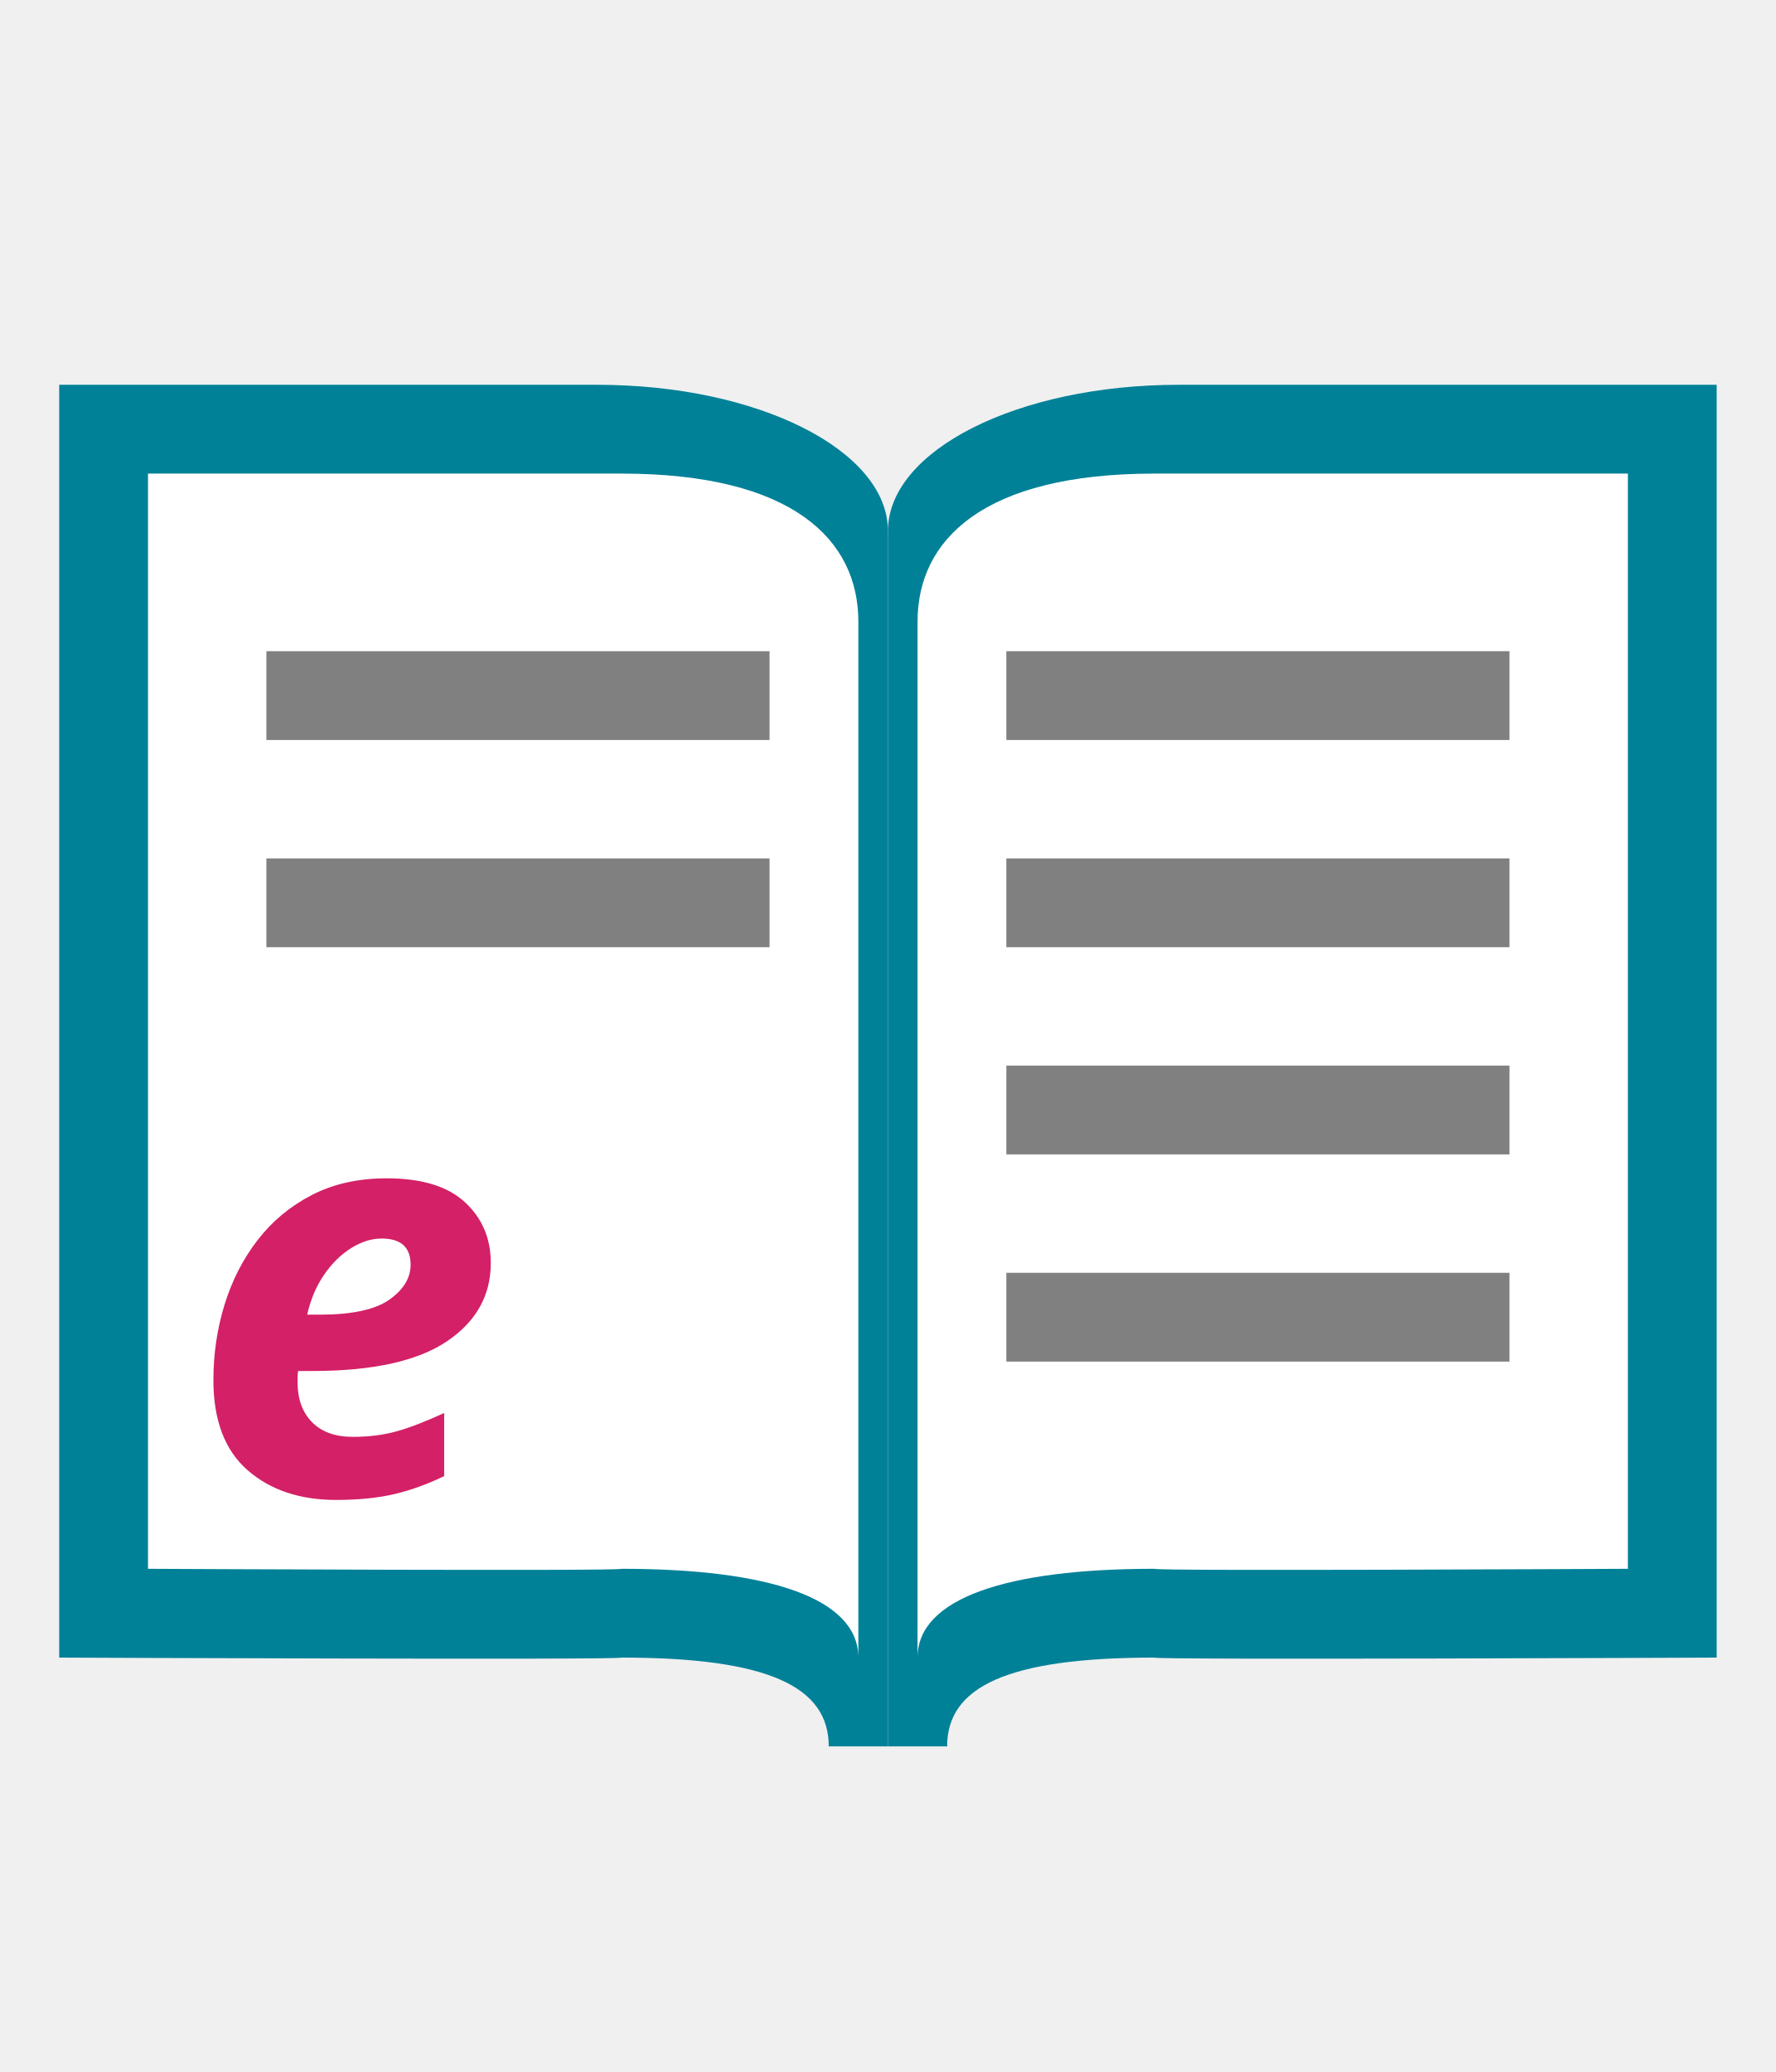
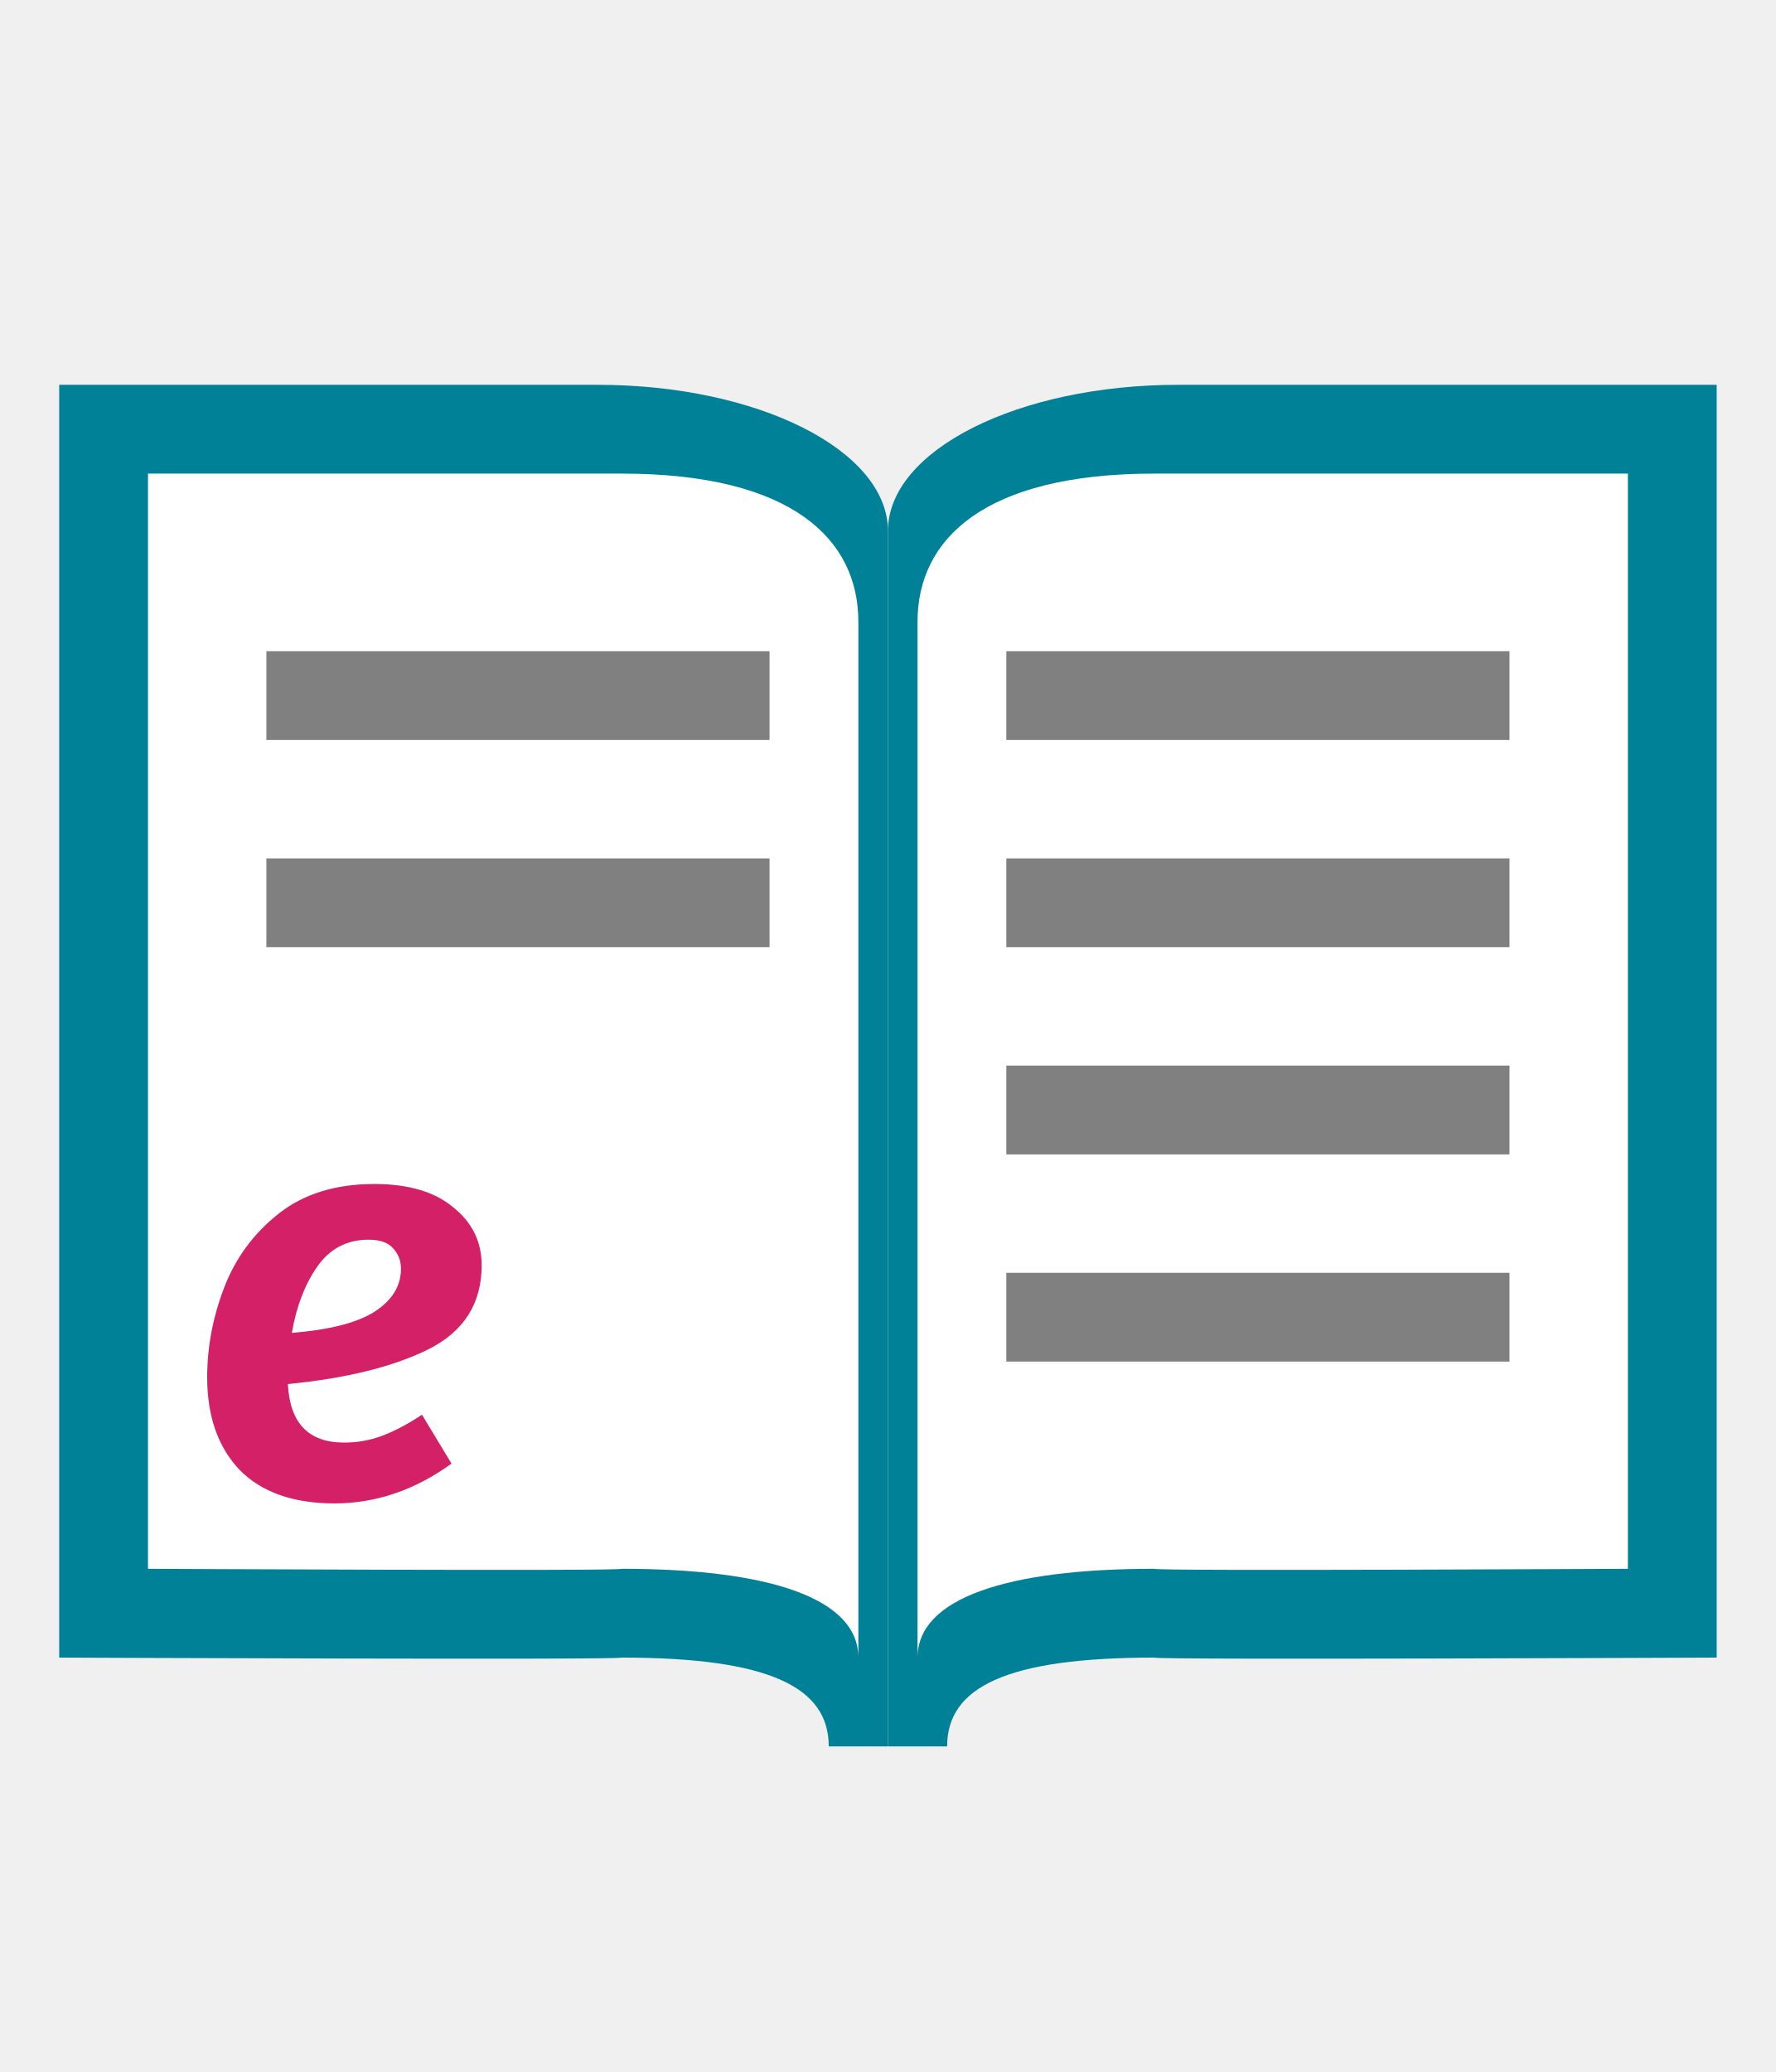
<svg xmlns="http://www.w3.org/2000/svg" width="300" height="350" id="svg3775" version="1.1">
  <defs id="defs3777" />
  <g id="layer1" transform="translate(0,-862.3622)">
    <path style="color:#000000;display:inline;overflow:visible;visibility:visible;fill:#008198;fill-opacity:1;stroke:none;stroke-width:10;marker:none;enable-background:accumulate" d="m 100.931,927.362 -90.931,5e-5 2e-7,215 c 0,0 94.977,0.413 95,0 25,0 35,5 35,15 h 10 V 952.068 c 0,-13.645 -21.969,-24.706 -49.069,-24.706 z" id="rect2989" />
    <path id="path3769" d="m 25,942.362 v 185 c 0,0 79.976,0.417 80,0 25,0 40,5 40,15 v 0 -175 c 0,-13.807 -11.071,-25 -40,-25 z" style="color:#000000;display:inline;overflow:visible;visibility:visible;fill:#ffffff;fill-opacity:1;stroke:none;stroke-width:10;marker:none;enable-background:accumulate" />
    <rect style="color:#000000;display:inline;overflow:visible;visibility:visible;fill:#808080;fill-opacity:1;stroke:none;stroke-width:1;marker:none;enable-background:accumulate" id="rect4570" width="85" height="15" x="45" y="972.362" />
    <path id="path3826" d="m 45,1007.362 v 7.5 7.5 H 130 v -7.5 -7.5 z" style="color:#000000;display:inline;overflow:visible;visibility:visible;fill:#808080;fill-opacity:1;stroke:none;stroke-width:1;marker:none;enable-background:accumulate" />
    <g id="g7745-9" transform="matrix(-1,0,0,1,300,-2e-5)">
      <path style="color:#000000;display:inline;overflow:visible;visibility:visible;fill:#008198;fill-opacity:1;stroke:none;stroke-width:10;marker:none;enable-background:accumulate" d="m 100.931,927.362 -90.931,5e-5 2e-7,215 c 0,0 94.977,0.413 95,0 25,0 35,5 35,15 h 10 V 952.068 c 0,-13.645 -21.969,-24.706 -49.069,-24.706 z" id="rect2989-5" />
      <path id="path3769-8" d="m 25,942.362 v 185 c 0,0 79.976,0.417 80,0 25,0 40,5 40,15 v 0 -175 c 0,-13.807 -11.071,-25 -40,-25 z" style="color:#000000;display:inline;overflow:visible;visibility:visible;fill:#ffffff;fill-opacity:1;stroke:none;stroke-width:10;marker:none;enable-background:accumulate" />
      <rect style="color:#000000;display:inline;overflow:visible;visibility:visible;fill:#808080;fill-opacity:1;stroke:none;stroke-width:1;marker:none;enable-background:accumulate" id="rect4570-0" width="85" height="15" x="45" y="972.362" />
      <path style="color:#000000;display:inline;overflow:visible;visibility:visible;fill:#808080;fill-opacity:1;stroke:none;stroke-width:1;marker:none;enable-background:accumulate" d="m 45,1042.362 v 7.5 7.5 H 130 v -7.5 -7.5 z" id="rect4578-7" />
      <rect y="1077.362" x="45" height="15" width="85" id="rect4602-0" style="color:#000000;display:inline;overflow:visible;visibility:visible;fill:#808080;fill-opacity:1;stroke:none;stroke-width:1;marker:none;enable-background:accumulate" />
      <path id="path3826-9" d="m 45,1007.362 v 7.5 7.5 H 130 v -7.5 -7.5 z" style="color:#000000;display:inline;overflow:visible;visibility:visible;fill:#808080;fill-opacity:1;stroke:none;stroke-width:1;marker:none;enable-background:accumulate" />
    </g>
-     <text xml:space="preserve" style="font-style:italic;font-variant:normal;font-weight:600;font-stretch:normal;font-size:96px;line-height:1.25;font-family:'Fira Sans';-inkscape-font-specification:'Fira Sans, Semi-Bold Italic';font-variant-ligatures:normal;font-variant-caps:normal;font-variant-numeric:normal;font-variant-east-asian:normal;display:inline;fill:#d42066;fill-opacity:1;stroke:none" x="31.832" y="1114.778" id="text877">
-       <tspan id="tspan875" x="31.832" y="1114.778" style="font-style:italic;font-variant:normal;font-weight:600;font-stretch:normal;font-size:96px;font-family:'Fira Sans';-inkscape-font-specification:'Fira Sans, Semi-Bold Italic';font-variant-ligatures:normal;font-variant-caps:normal;font-variant-numeric:normal;font-variant-east-asian:normal;fill:#d42066;fill-opacity:1">e</tspan>
-     </text>
+     <g aria-label="e" id="text877" style="font-style:italic;font-variant:normal;font-weight:600;font-stretch:normal;font-size:96px;line-height:1.25;font-family:'Fira Sans';-inkscape-font-specification:'Fira Sans, Semi-Bold Italic';font-variant-ligatures:normal;font-variant-caps:normal;font-variant-numeric:normal;font-variant-east-asian:normal;display:inline;fill:#d42066;fill-opacity:1;stroke:none">
+       <path d="m 81.368,1076.09 q 0,9.696 -9.024,14.208 -8.928,4.416 -23.712,5.856 0.48,9.888 9.504,9.888 3.36,0 6.432,-1.152 3.072,-1.152 6.72,-3.552 l 4.992,8.256 q -9.312,6.72 -19.776,6.72 -10.464,0 -16.032,-5.664 -5.472,-5.76 -5.472,-15.648 0,-7.68 2.88,-15.168 2.88,-7.488 9.216,-12.48 6.336,-4.992 16.128,-4.992 8.64,0 13.344,3.936 4.8,3.84 4.8,9.792 z m -32.064,11.424 q 9.504,-0.768 13.92,-3.552 4.512,-2.88 4.512,-7.296 0,-2.016 -1.344,-3.456 -1.248,-1.44 -4.128,-1.44 -5.472,0 -8.64,4.512 -3.168,4.512 -4.32,11.232 z" style="font-style:italic;font-variant:normal;font-weight:600;font-stretch:normal;font-size:96px;font-family:'Fira Sans';-inkscape-font-specification:'Fira Sans, Semi-Bold Italic';font-variant-ligatures:normal;font-variant-caps:normal;font-variant-numeric:normal;font-variant-east-asian:normal;fill:#d42066;fill-opacity:1" id="path850" />
+     </g>
  </g>
</svg>
